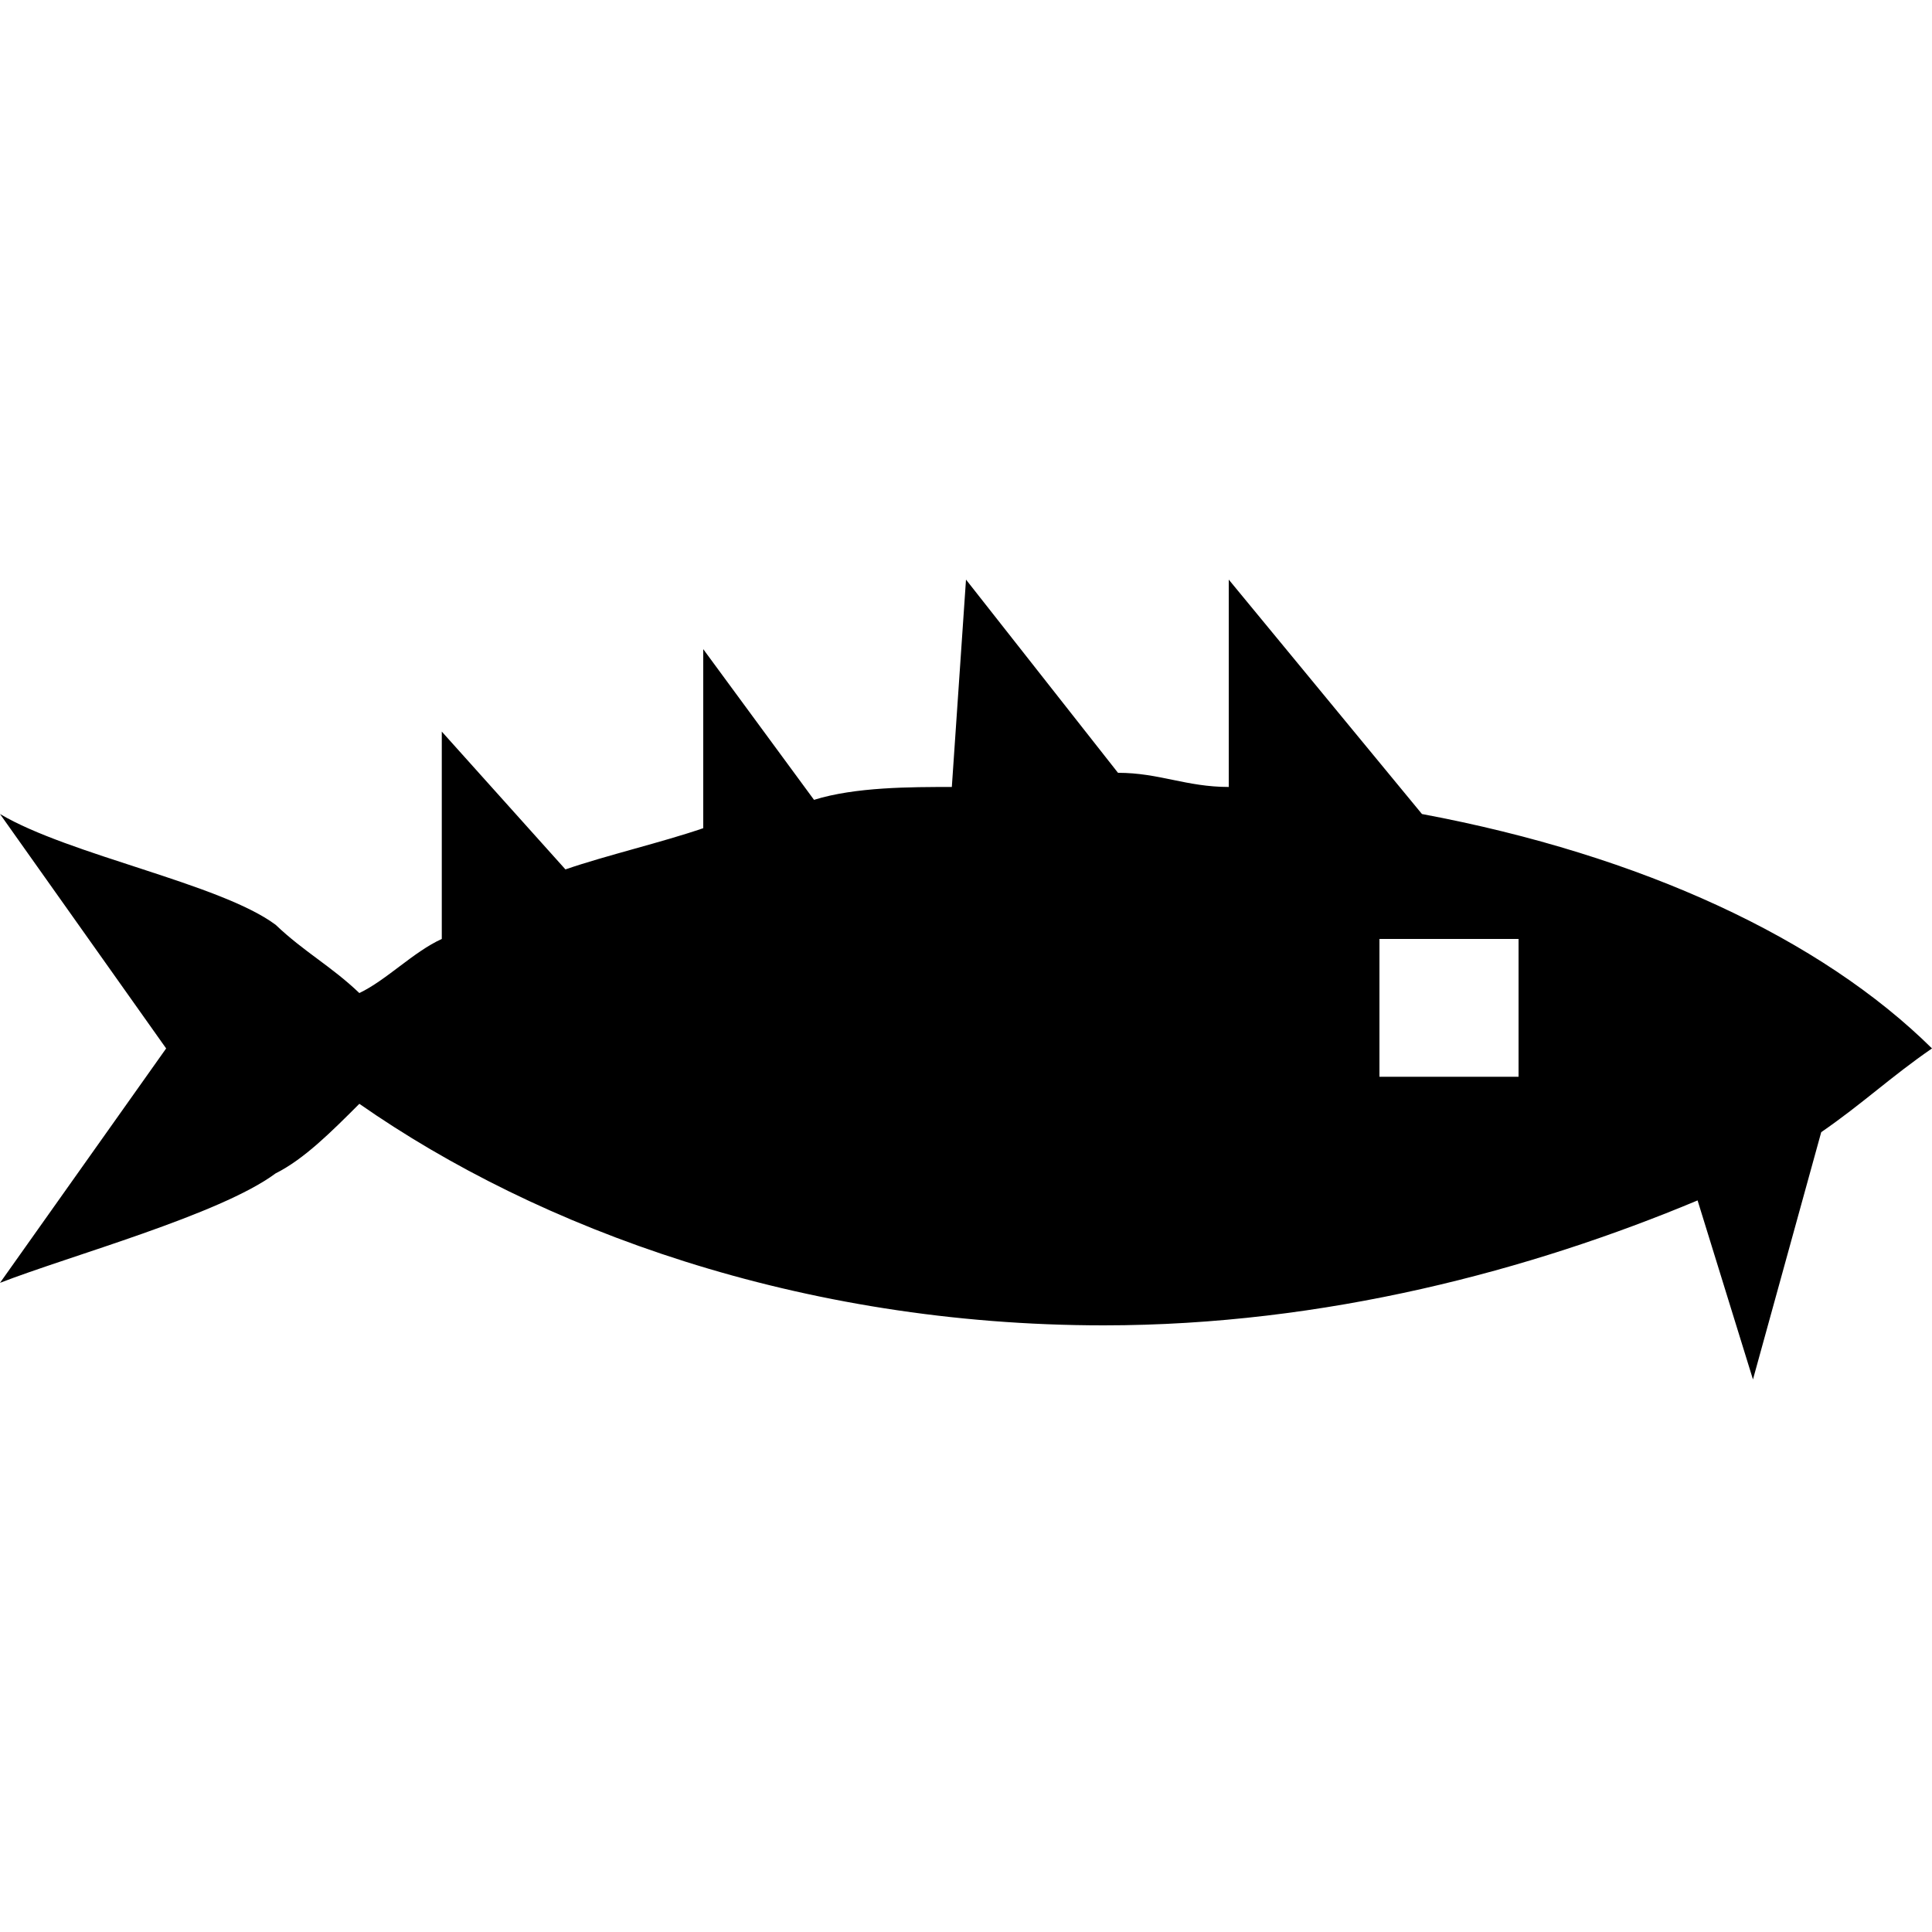
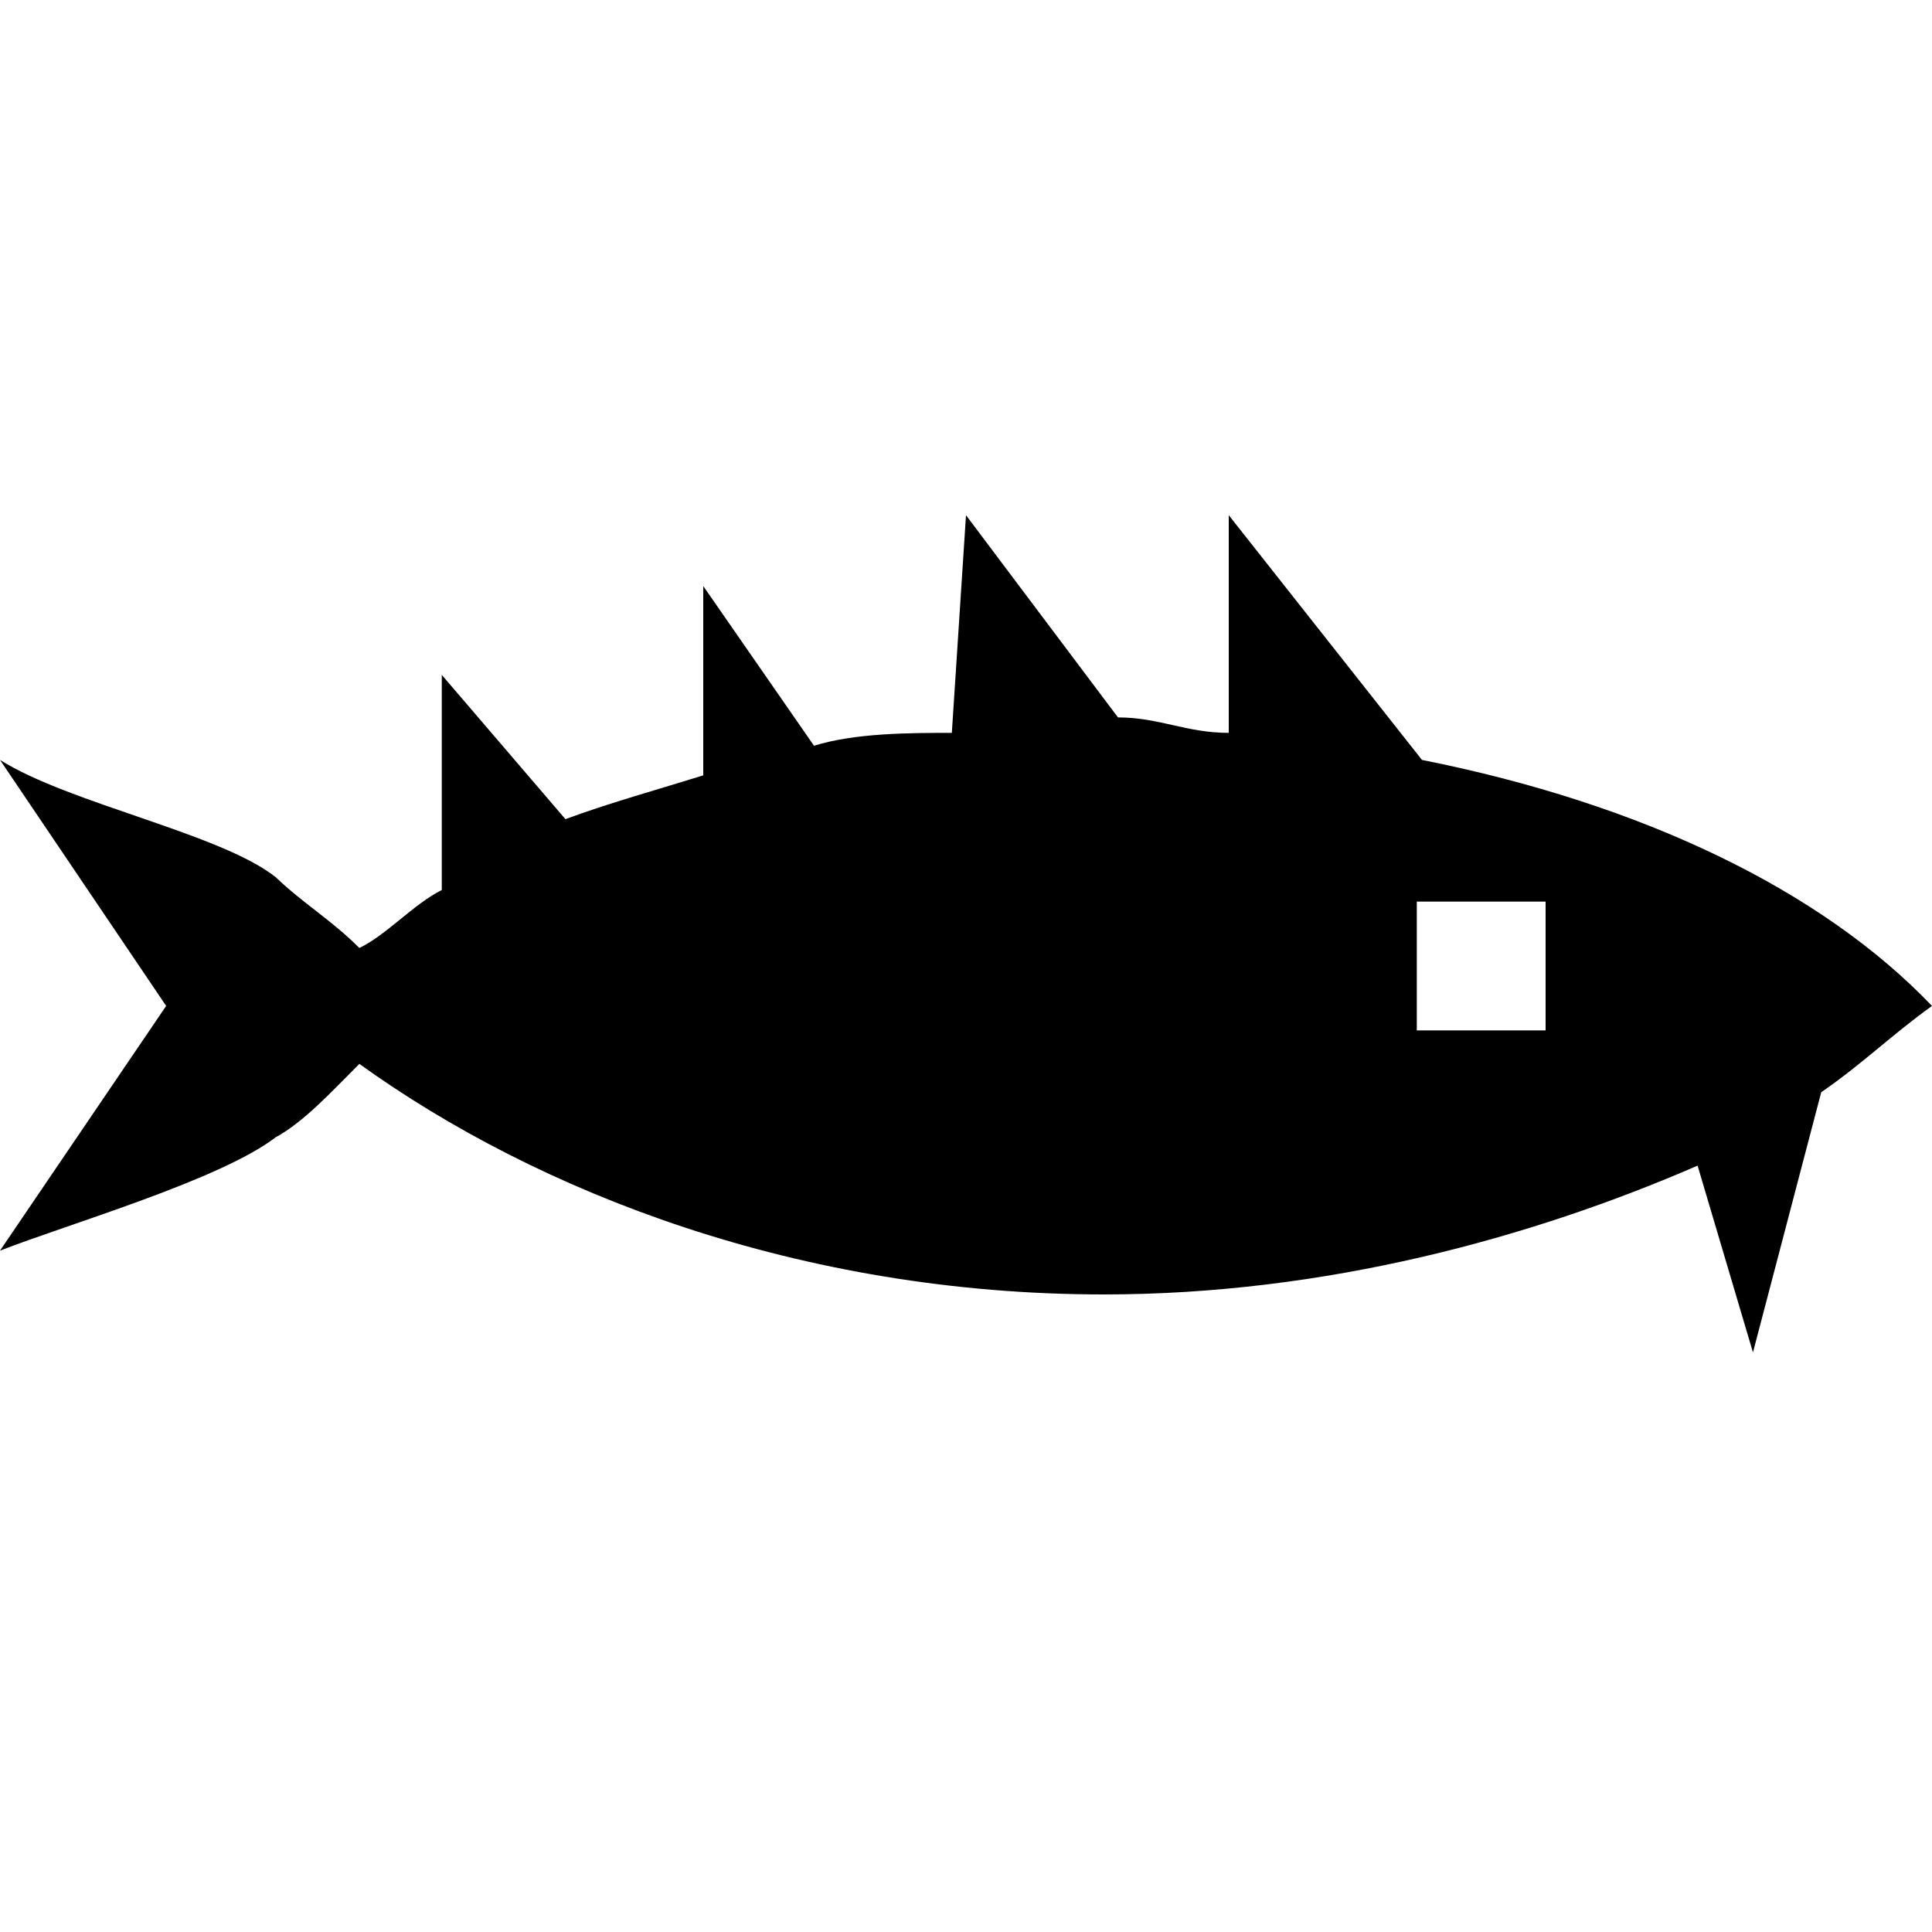
<svg xmlns="http://www.w3.org/2000/svg" viewBox="0 0 15 15">
-   <path d="M11.04 6.32L9.54 4.5L9.54 6.11C9.21 6.11 9 6 8.68 6L7.5 4.5L7.39 6.11C7.07 6.11 6.64 6.11 6.32 6.21L5.46 5.04L5.46 6.43C5.14 6.54 4.71 6.64 4.39 6.75L3.43 5.68L3.43 7.29C3.21 7.39 3 7.61 2.79 7.71C2.57 7.5 2.36 7.39 2.14 7.18C1.71 6.86 0.54 6.64 0 6.32L1.29 8.14L0 9.96C0.54 9.75 1.71 9.43 2.14 9.11C2.36 9 2.57 8.79 2.79 8.57C4.18 9.54 6.21 10.29 8.57 10.29C10.29 10.29 11.89 9.86 13.18 9.32L13.61 10.71L14.14 8.79C14.46 8.57 14.68 8.36 15 8.14C14.14 7.29 12.75 6.64 11.04 6.32ZM11.79 8.36L10.71 8.36L10.71 7.29L11.79 7.29L11.79 8.36Z" />
+   <path d="M11.04 5.9L9.54 4L9.54 5.69C9.21 5.69 9 5.57 8.68 5.57L7.5 4L7.39 5.69C7.07 5.69 6.64 5.69 6.32 5.79L5.46 4.55L5.46 6.02C5.14 6.12 4.71 6.24 4.39 6.36L3.43 5.24L3.43 6.91C3.21 7.02 3 7.26 2.79 7.36C2.57 7.14 2.36 7.02 2.14 6.81C1.71 6.47 0.54 6.24 0 5.9L1.29 7.81L0 9.71C0.54 9.5 1.71 9.16 2.14 8.83C2.36 8.71 2.57 8.48 2.79 8.26C4.18 9.26 6.21 10.05 8.57 10.05C10.29 10.05 11.89 9.61 13.18 9.05L13.61 10.5L14.14 8.48C14.46 8.26 14.68 8.04 15 7.81C14.14 6.91 12.75 6.24 11.04 5.9ZM12 8L11 8L11 7L12 7L12 8Z" />
</svg>
